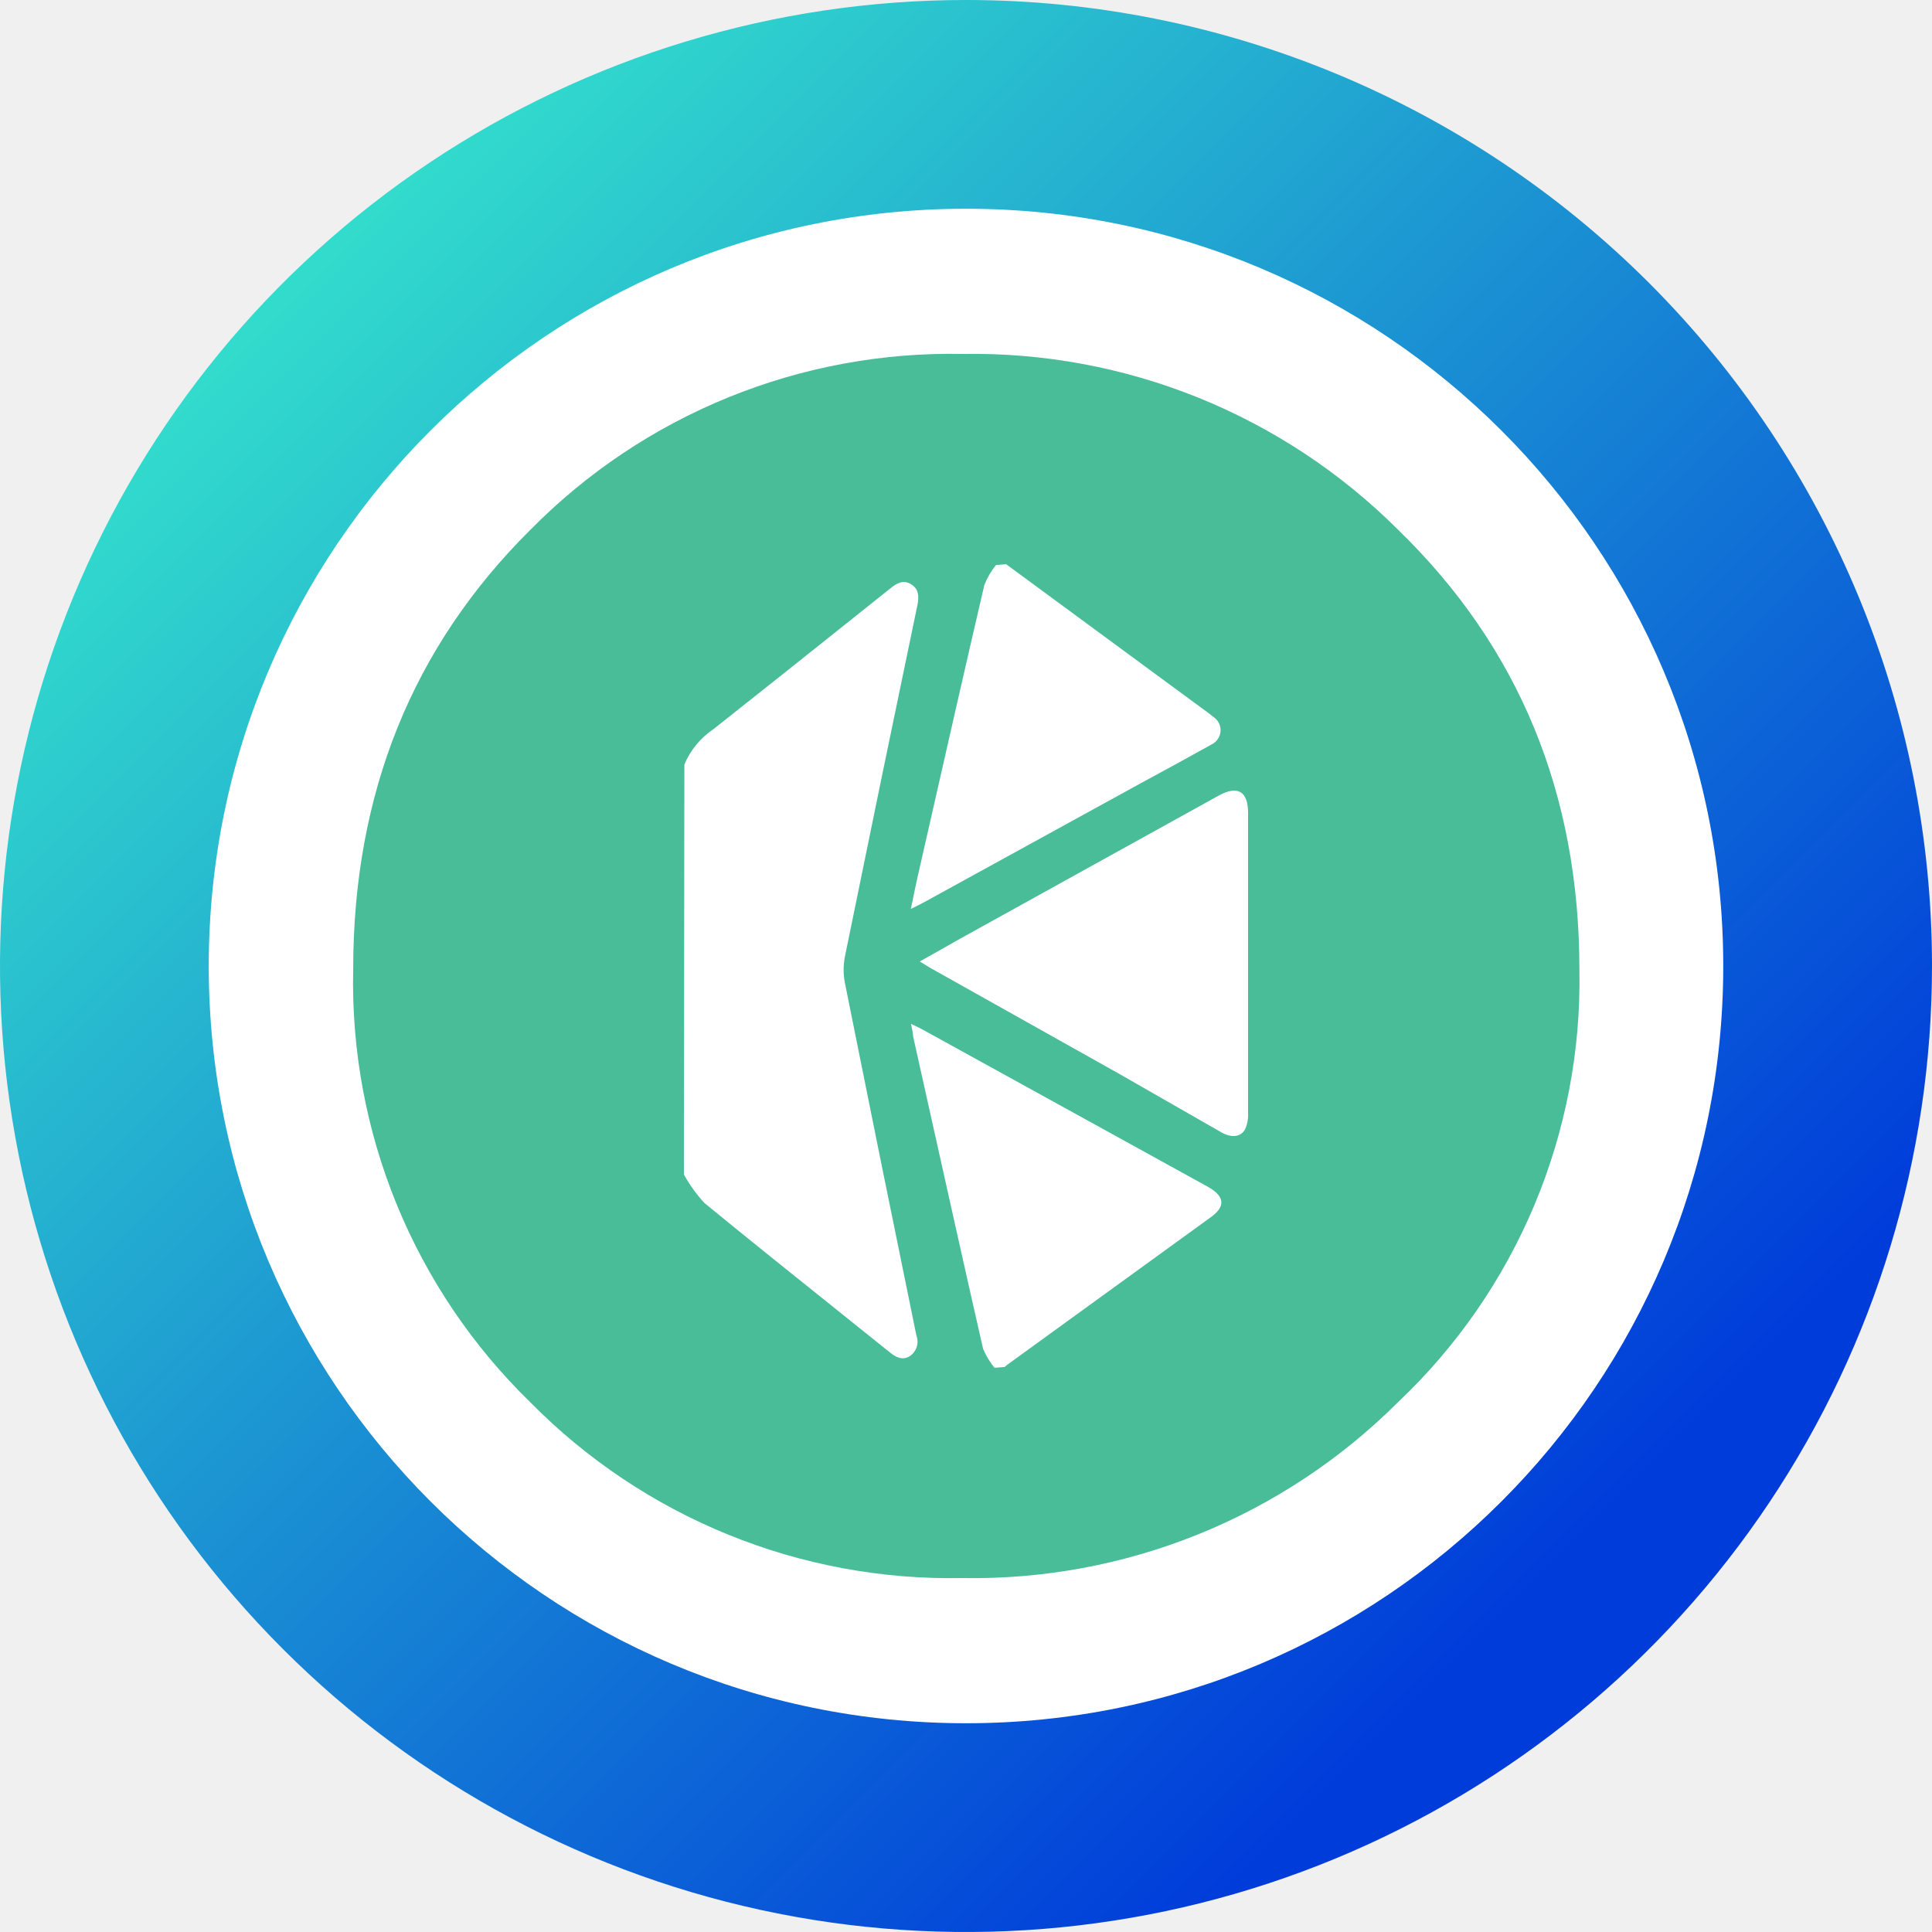
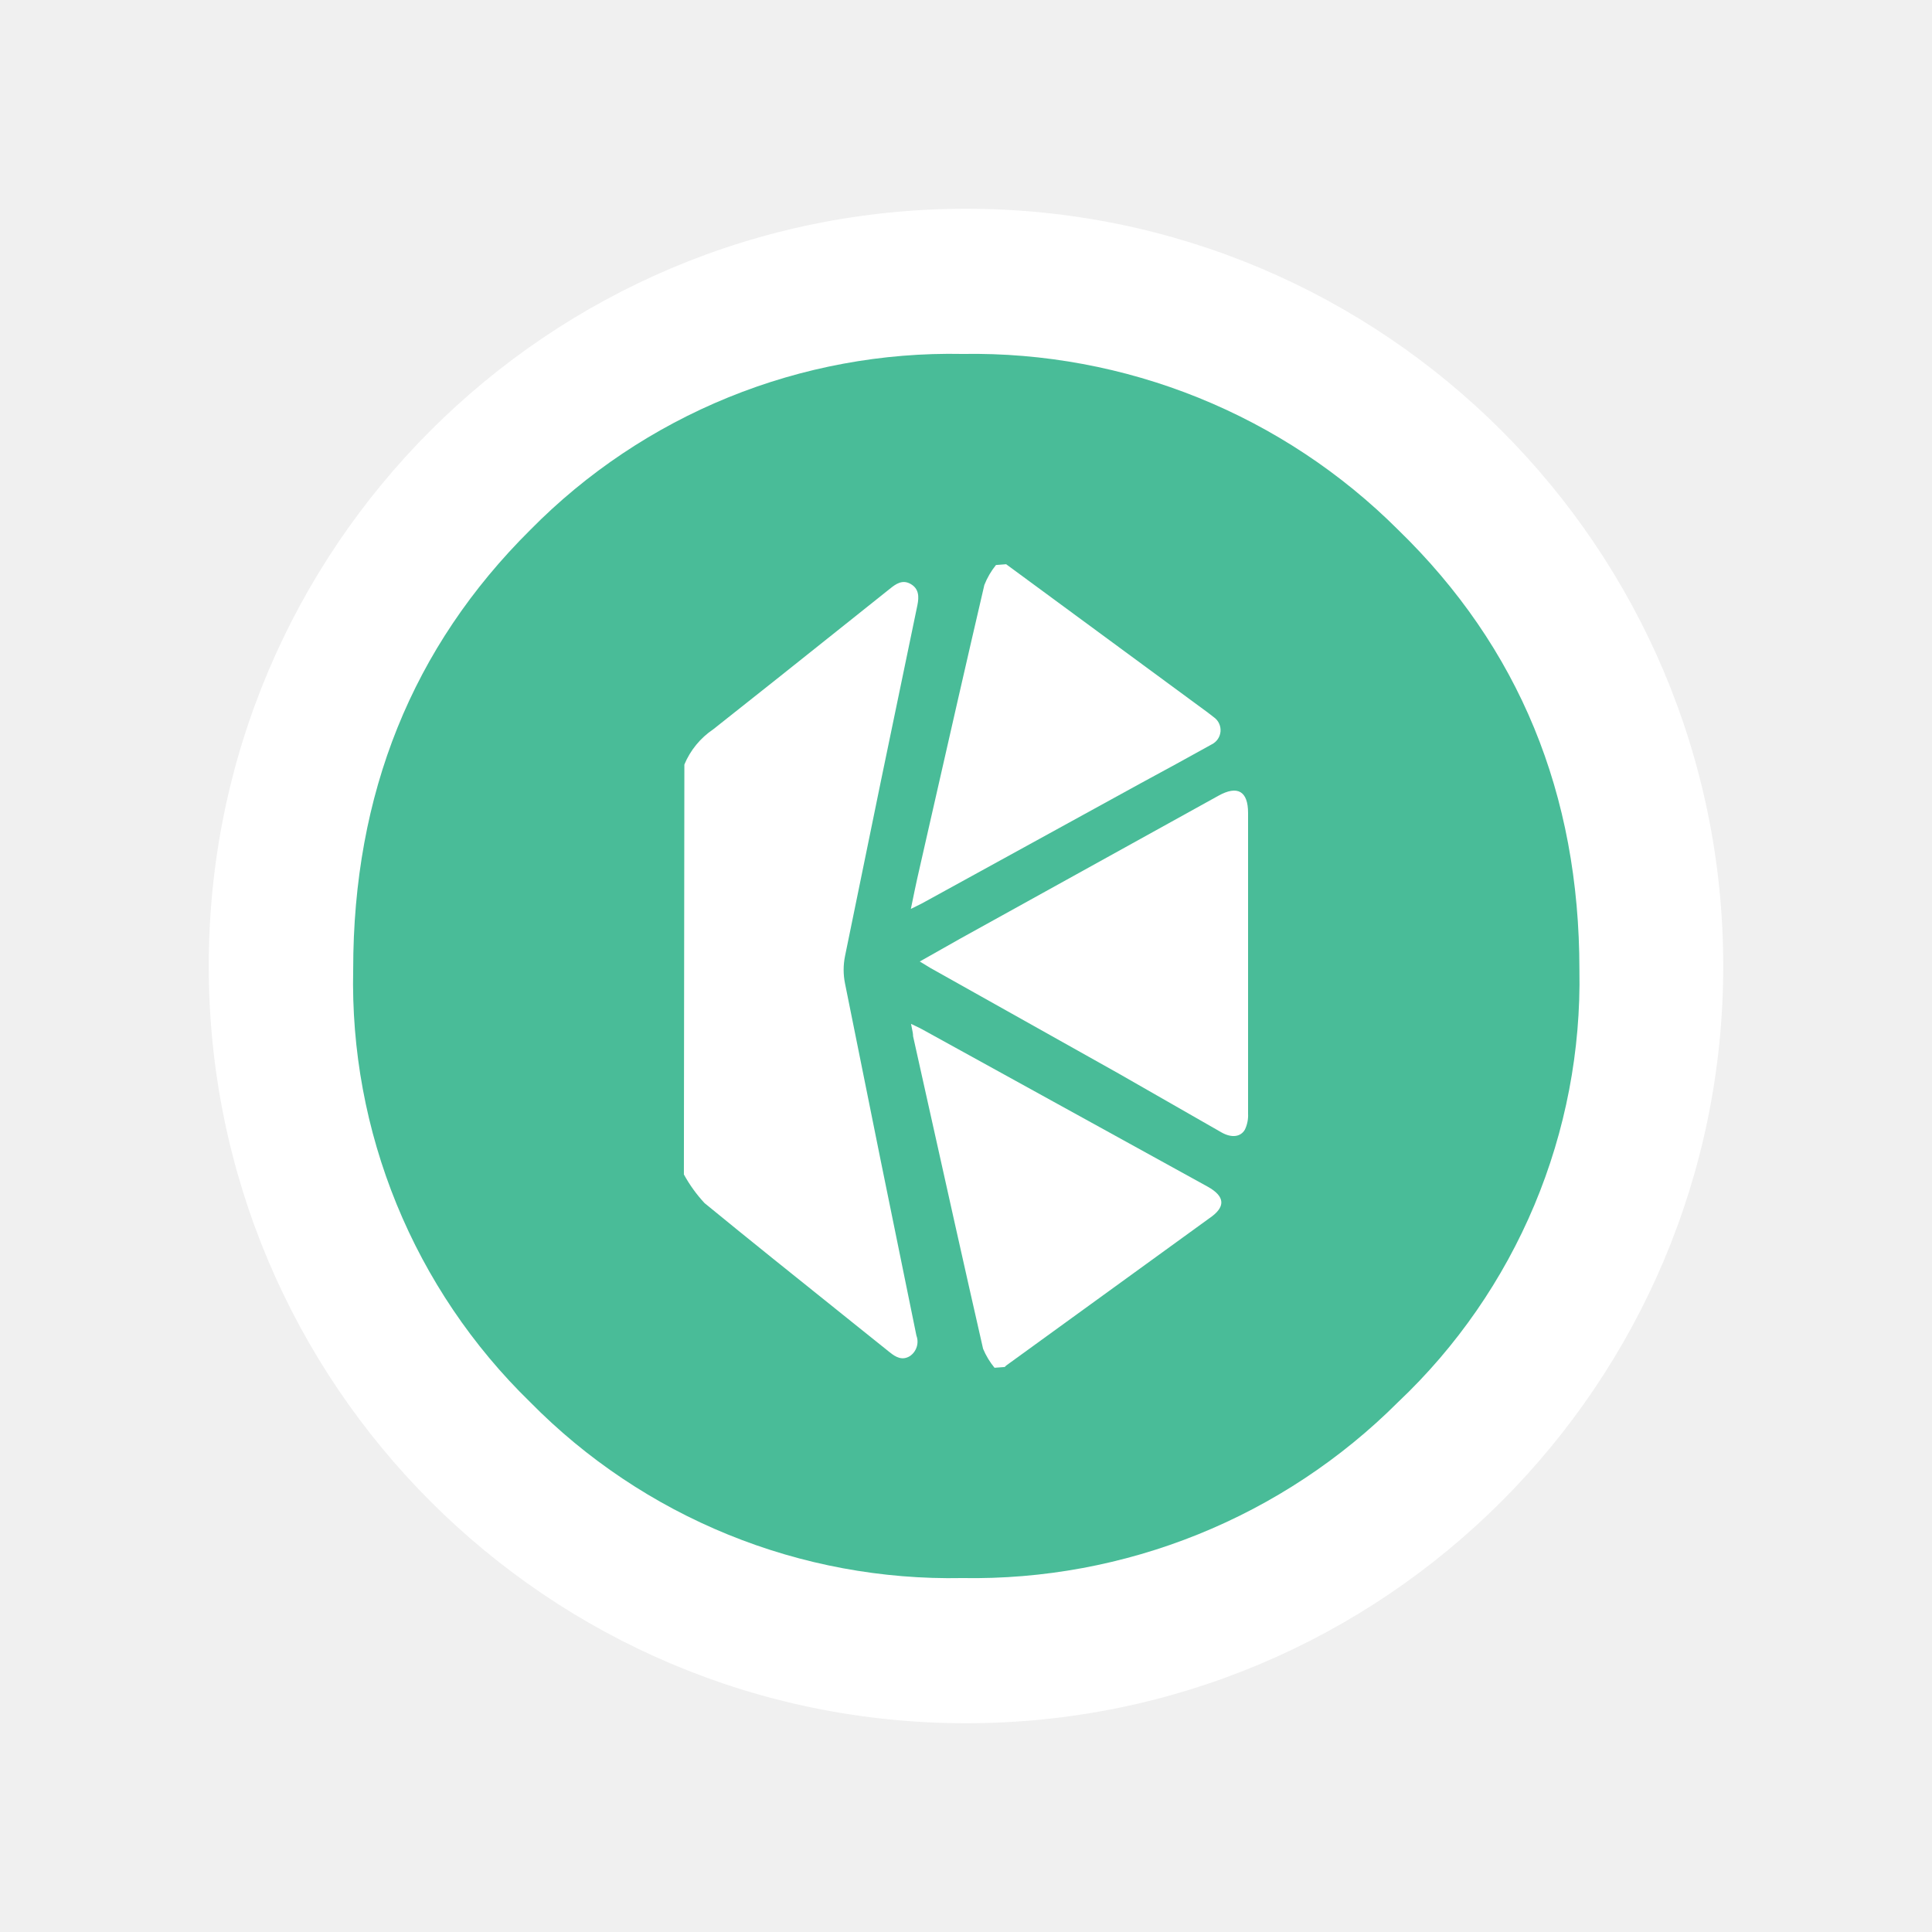
- <svg xmlns="http://www.w3.org/2000/svg" width="100" height="100" viewBox="0 0 100 100" fill="none">
+ <svg xmlns="http://www.w3.org/2000/svg" viewBox="0 0 100 100" fill="none">
  <g>
-     <path d="M50 19.281C56.076 19.281 62.015 21.083 67.066 24.458C72.118 27.834 76.055 32.631 78.38 38.244C80.705 43.858 81.314 50.034 80.129 55.993C78.943 61.952 76.017 67.425 71.721 71.721C67.425 76.017 61.952 78.943 55.993 80.129C50.034 81.314 43.858 80.706 38.244 78.38C32.631 76.055 27.834 72.118 24.458 67.066C21.083 62.015 19.281 56.076 19.281 50C19.292 41.856 22.531 34.049 28.29 28.29C34.049 22.531 41.856 19.292 50 19.281ZM50 0C40.111 0 30.444 2.932 22.221 8.427C13.999 13.921 7.59 21.73 3.806 30.866C0.022 40.002 -0.969 50.056 0.961 59.755C2.89 69.454 7.652 78.363 14.645 85.355C21.637 92.348 30.546 97.11 40.245 99.039C49.944 100.969 59.998 99.978 69.134 96.194C78.27 92.41 86.079 86.001 91.573 77.778C97.067 69.556 100 59.889 100 50C100 36.739 94.732 24.021 85.355 14.645C75.978 5.268 63.261 0 50 0V0Z" fill="url(#paint0_linear)" />
    <path d="M50 89.195C71.647 89.195 89.195 71.647 89.195 50C89.195 28.353 71.647 10.805 50 10.805C28.353 10.805 10.805 28.353 10.805 50C10.805 71.647 28.353 89.195 50 89.195Z" fill="white" />
    <path d="M72.359 72.578C69.403 75.531 65.882 77.858 62.007 79.421C58.132 80.985 53.983 81.753 49.805 81.68C45.653 81.761 41.528 80.996 37.683 79.429C33.837 77.863 30.351 75.529 27.438 72.57C24.456 69.667 22.104 66.18 20.528 62.328C18.953 58.476 18.188 54.341 18.281 50.18C18.281 41.076 21.339 33.49 27.453 27.422C30.368 24.464 33.856 22.131 37.703 20.566C41.55 19.001 45.676 18.237 49.828 18.32C54.005 18.25 58.154 19.02 62.027 20.584C65.9 22.149 69.419 24.477 72.375 27.43C78.625 33.503 81.75 41.091 81.75 50.195C81.829 54.374 81.034 58.524 79.418 62.378C77.8 66.232 75.397 69.707 72.359 72.578Z" fill="#49BC98" />
    <path d="M62.517 36.883L52.078 29.204L51.551 29.245C51.3 29.557 51.097 29.905 50.95 30.277C50.027 34.241 49.124 38.215 48.222 42.188L48.221 42.19L48.219 42.199C47.972 43.29 47.724 44.381 47.476 45.472C47.392 45.848 47.314 46.23 47.225 46.663L47.146 47.045C47.267 46.984 47.37 46.934 47.462 46.889C47.59 46.827 47.696 46.775 47.797 46.718L59.018 40.555C60.261 39.883 61.496 39.211 62.731 38.522C62.855 38.458 62.961 38.364 63.038 38.249C63.116 38.133 63.162 38 63.174 37.861C63.185 37.723 63.161 37.584 63.104 37.457C63.047 37.33 62.958 37.22 62.846 37.137L62.517 36.883Z" fill="white" />
    <path d="M36.913 37.752C36.249 38.2 35.731 38.833 35.423 39.571L35.398 60.79C35.692 61.326 36.051 61.825 36.468 62.273C38.821 64.201 41.201 66.107 43.578 68.01L43.579 68.012C44.404 68.672 45.228 69.332 46.051 69.993C46.364 70.247 46.702 70.436 47.097 70.19C47.264 70.076 47.387 69.911 47.448 69.719C47.51 69.528 47.505 69.321 47.434 69.133C46.188 63.062 44.956 56.987 43.738 50.906C43.643 50.438 43.643 49.956 43.738 49.488C44.973 43.428 46.221 37.375 47.484 31.326C47.574 30.884 47.566 30.474 47.138 30.228C46.71 29.982 46.372 30.22 46.051 30.482C45.194 31.165 44.338 31.848 43.482 32.531C41.295 34.276 39.108 36.02 36.913 37.752Z" fill="white" />
    <path d="M51.477 70.796C51.232 70.499 51.033 70.168 50.884 69.813C49.922 65.59 48.98 61.357 48.038 57.125C47.78 55.962 47.521 54.798 47.261 53.635C47.261 53.515 47.236 53.395 47.205 53.247C47.189 53.172 47.171 53.089 47.154 52.996C47.232 53.033 47.302 53.066 47.366 53.096C47.513 53.165 47.63 53.22 47.739 53.282L62.508 61.421C63.422 61.929 63.455 62.478 62.591 63.06L52.078 70.682L52.004 70.756L51.477 70.796Z" fill="white" />
    <path d="M49.74 48.562L47.607 49.767L48.159 50.103L57.906 55.569L63.233 58.618C63.743 58.905 64.213 58.855 64.435 58.47C64.557 58.215 64.614 57.933 64.6 57.651V42.079C64.6 40.948 64.056 40.637 63.068 41.186L49.74 48.562Z" fill="white" />
  </g>
-   <defs>
-     <linearGradient id="paint0_linear" x1="93.5" y1="93.5" x2="13.5" y2="13.5" gradientUnits="userSpaceOnUse">
-       <stop offset="0.159" stop-color="#003CDA" />
-       <stop offset="1" stop-color="#33DFCC" />
-     </linearGradient>
-     <clipPath id="clip0">
-       <rect width="100" height="100" fill="white" />
-     </clipPath>
-   </defs>
</svg>
